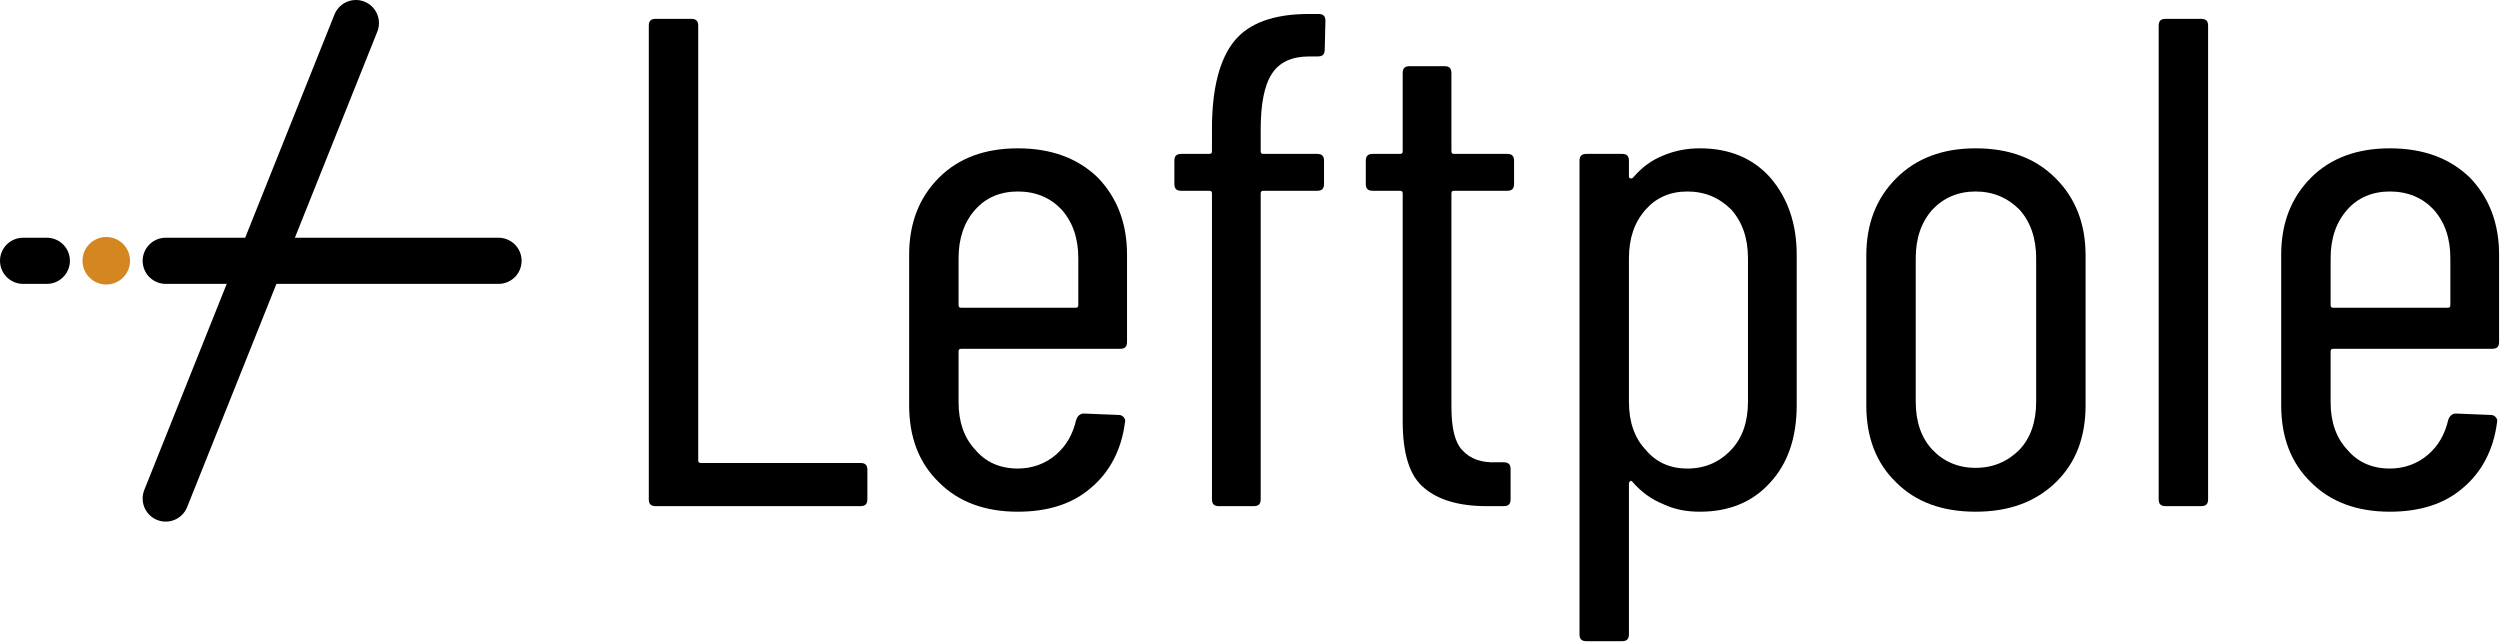
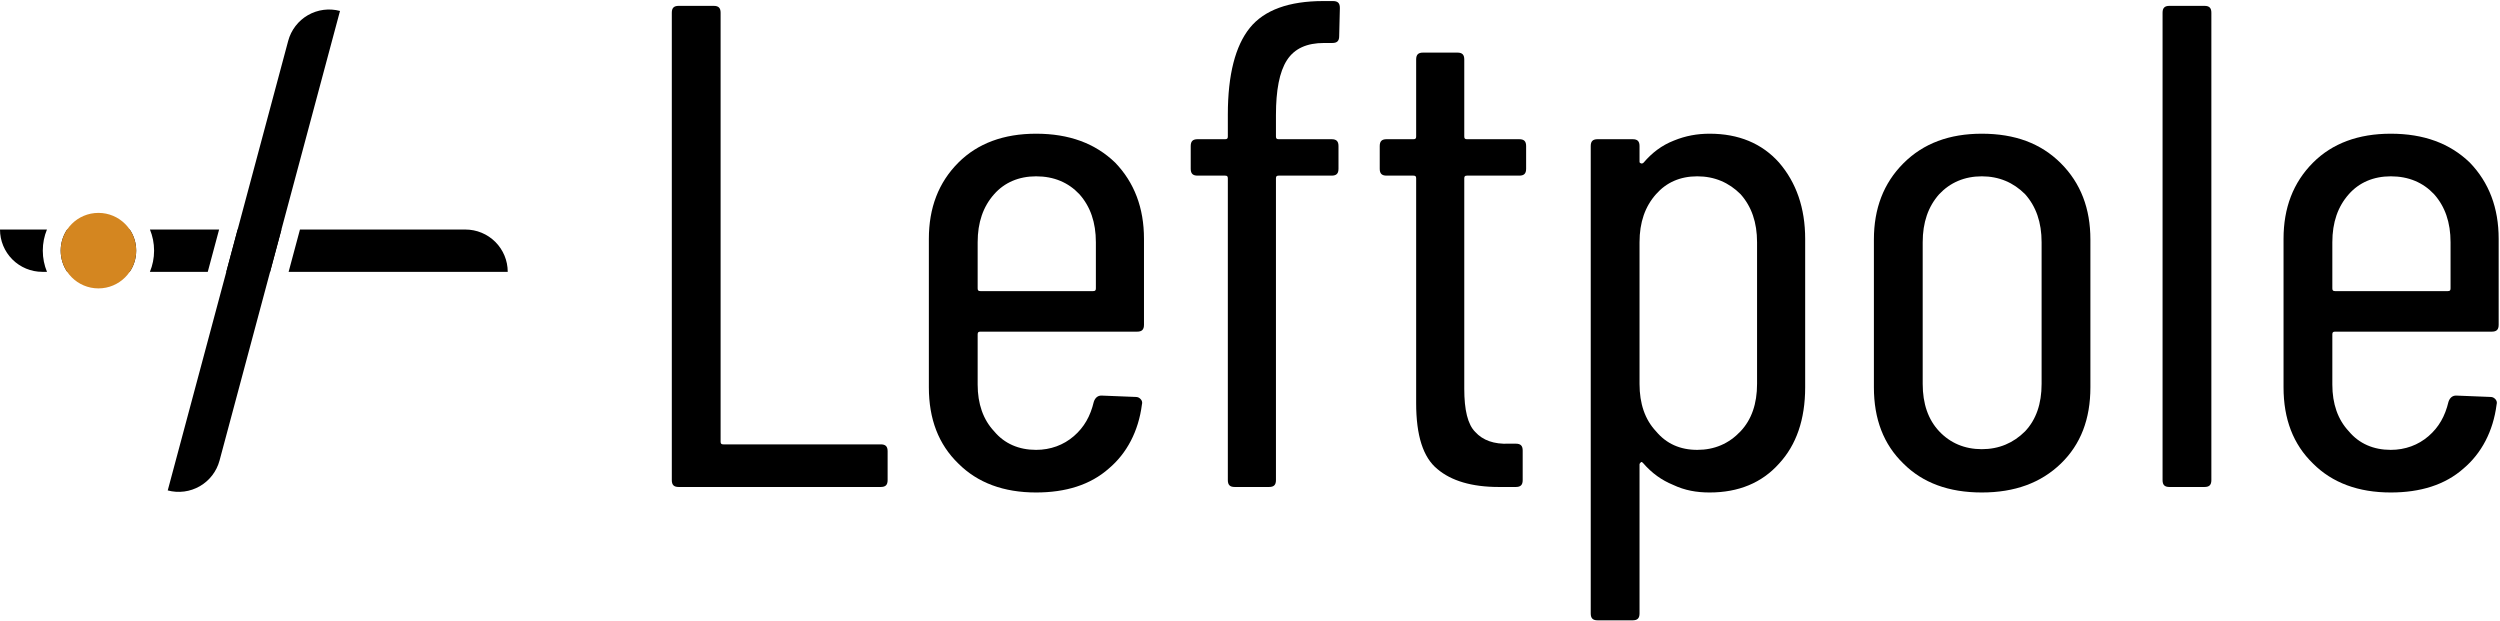
- <svg xmlns="http://www.w3.org/2000/svg" width="100%" height="100%" viewBox="0 0 1656 425" version="1.1" xml:space="preserve" style="fill-rule:evenodd;clip-rule:evenodd;stroke-linecap:round;stroke-linejoin:round;stroke-miterlimit:1.5;">
-   <g transform="matrix(1.33333,0,0,1.33333,-772.124,-2283.93)">
-     <g transform="matrix(1,0,0,1,118.11,779.528)">
-       <path d="M543.307,1181.1L637.795,944.882" style="fill:none;stroke:black;stroke-width:22.92px;" />
-     </g>
-     <g transform="matrix(1,0,0,1,118.11,779.528)">
-       <path d="M543.307,1062.99L708.661,1062.99" style="fill:none;stroke:black;stroke-width:22.92px;" />
-     </g>
-     <g transform="matrix(0.5,0,0,0.582041,466.535,1235.6)">
-       <ellipse cx="330.709" cy="1042.7" rx="23.622" ry="20.292" style="fill:rgb(212,134,32);" />
-     </g>
-     <g transform="matrix(1,0,0,1,118.11,779.528)">
-       <path d="M472.441,1062.99L484.252,1062.99" style="fill:none;stroke:black;stroke-width:22.92px;" />
-     </g>
-     <g transform="matrix(1,0,0,1,356.396,932.061)">
+ <svg xmlns="http://www.w3.org/2000/svg" width="100%" height="100%" viewBox="0 0 1861 462" version="1.1" xml:space="preserve" style="fill-rule:evenodd;clip-rule:evenodd;stroke-linejoin:round;stroke-miterlimit:2;">
+   <g transform="matrix(1.33333,0,0,1.33333,-1073.55,-3087.34)">
+     <g transform="matrix(1.10956,0,0,1.10956,575.502,1441.95)">
      <g transform="matrix(345.833,0,0,345.833,520.121,1032.34)">
        <path d="M0.082,-0C0.075,-0 0.072,-0.003 0.072,-0.01L0.072,-0.69C0.072,-0.697 0.075,-0.7 0.082,-0.7L0.133,-0.7C0.14,-0.7 0.143,-0.697 0.143,-0.69L0.143,-0.066C0.143,-0.063 0.144,-0.062 0.147,-0.062L0.376,-0.062C0.383,-0.062 0.386,-0.059 0.386,-0.052L0.386,-0.01C0.386,-0.003 0.383,-0 0.376,-0L0.082,-0Z" style="fill-rule:nonzero;" />
      </g>
      <g transform="matrix(345.833,0,0,345.833,657.071,1032.34)">
        <path d="M0.363,-0.236C0.363,-0.229 0.36,-0.226 0.353,-0.226L0.125,-0.226C0.122,-0.226 0.121,-0.225 0.121,-0.222L0.121,-0.149C0.121,-0.121 0.129,-0.098 0.145,-0.081C0.16,-0.063 0.181,-0.054 0.206,-0.054C0.227,-0.054 0.246,-0.061 0.261,-0.074C0.276,-0.087 0.285,-0.103 0.29,-0.124C0.292,-0.13 0.296,-0.133 0.301,-0.133L0.351,-0.131C0.354,-0.131 0.356,-0.13 0.358,-0.128C0.36,-0.126 0.361,-0.123 0.36,-0.12C0.355,-0.081 0.338,-0.049 0.312,-0.027C0.285,-0.003 0.249,0.008 0.206,0.008C0.159,0.008 0.121,-0.006 0.093,-0.034C0.064,-0.062 0.05,-0.099 0.05,-0.145L0.05,-0.361C0.05,-0.406 0.064,-0.443 0.093,-0.472C0.121,-0.5 0.159,-0.514 0.206,-0.514C0.254,-0.514 0.292,-0.5 0.321,-0.472C0.349,-0.443 0.363,-0.406 0.363,-0.361L0.363,-0.236ZM0.206,-0.452C0.181,-0.452 0.16,-0.443 0.145,-0.426C0.129,-0.408 0.121,-0.385 0.121,-0.356L0.121,-0.289C0.121,-0.286 0.122,-0.285 0.125,-0.285L0.289,-0.285C0.292,-0.285 0.293,-0.286 0.293,-0.289L0.293,-0.356C0.293,-0.385 0.285,-0.408 0.269,-0.426C0.253,-0.443 0.232,-0.452 0.206,-0.452Z" style="fill-rule:nonzero;" />
      </g>
      <g transform="matrix(345.833,0,0,345.833,796.442,1032.34)">
        <path d="M0.222,-0.646C0.197,-0.646 0.179,-0.638 0.168,-0.621C0.157,-0.604 0.152,-0.577 0.152,-0.541L0.152,-0.51C0.152,-0.507 0.153,-0.506 0.156,-0.506L0.233,-0.506C0.24,-0.506 0.243,-0.503 0.243,-0.496L0.243,-0.463C0.243,-0.456 0.24,-0.453 0.233,-0.453L0.156,-0.453C0.153,-0.453 0.152,-0.452 0.152,-0.449L0.152,-0.01C0.152,-0.003 0.149,-0 0.142,-0L0.092,-0C0.085,-0 0.082,-0.003 0.082,-0.01L0.082,-0.449C0.082,-0.452 0.081,-0.453 0.078,-0.453L0.038,-0.453C0.031,-0.453 0.028,-0.456 0.028,-0.463L0.028,-0.496C0.028,-0.503 0.031,-0.506 0.038,-0.506L0.078,-0.506C0.081,-0.506 0.082,-0.507 0.082,-0.51L0.082,-0.542C0.082,-0.6 0.093,-0.642 0.114,-0.668C0.135,-0.694 0.171,-0.707 0.221,-0.707L0.235,-0.707C0.242,-0.707 0.245,-0.704 0.245,-0.697L0.244,-0.656C0.244,-0.649 0.241,-0.646 0.234,-0.646L0.222,-0.646Z" style="fill-rule:nonzero;" />
      </g>
      <g transform="matrix(345.833,0,0,345.833,892.237,1032.34)">
        <path d="M0.239,-0.463C0.239,-0.456 0.236,-0.453 0.229,-0.453L0.153,-0.453C0.15,-0.453 0.149,-0.452 0.149,-0.449L0.149,-0.143C0.149,-0.112 0.154,-0.091 0.165,-0.08C0.176,-0.068 0.192,-0.062 0.214,-0.063L0.224,-0.063C0.231,-0.063 0.234,-0.06 0.234,-0.053L0.234,-0.01C0.234,-0.003 0.231,-0 0.224,-0L0.199,-0C0.16,-0 0.13,-0.009 0.11,-0.026C0.089,-0.043 0.079,-0.075 0.079,-0.122L0.079,-0.449C0.079,-0.452 0.078,-0.453 0.075,-0.453L0.036,-0.453C0.029,-0.453 0.026,-0.456 0.026,-0.463L0.026,-0.496C0.026,-0.503 0.029,-0.506 0.036,-0.506L0.075,-0.506C0.078,-0.506 0.079,-0.507 0.079,-0.51L0.079,-0.622C0.079,-0.629 0.082,-0.632 0.089,-0.632L0.139,-0.632C0.146,-0.632 0.149,-0.629 0.149,-0.622L0.149,-0.51C0.149,-0.507 0.15,-0.506 0.153,-0.506L0.229,-0.506C0.236,-0.506 0.239,-0.503 0.239,-0.496L0.239,-0.463Z" style="fill-rule:nonzero;" />
      </g>
      <g transform="matrix(345.833,0,0,345.833,984.575,1032.34)">
        <path d="M0.239,-0.514C0.281,-0.514 0.315,-0.5 0.34,-0.472C0.365,-0.443 0.378,-0.406 0.378,-0.361L0.378,-0.145C0.378,-0.098 0.365,-0.061 0.34,-0.034C0.315,-0.006 0.281,0.008 0.239,0.008C0.22,0.008 0.203,0.005 0.186,-0.003C0.169,-0.01 0.155,-0.02 0.142,-0.035C0.141,-0.036 0.14,-0.037 0.139,-0.036C0.138,-0.035 0.137,-0.034 0.137,-0.033L0.137,0.184C0.137,0.191 0.134,0.194 0.127,0.194L0.076,0.194C0.069,0.194 0.066,0.191 0.066,0.184L0.066,-0.496C0.066,-0.503 0.069,-0.506 0.076,-0.506L0.127,-0.506C0.134,-0.506 0.137,-0.503 0.137,-0.496L0.137,-0.473C0.137,-0.472 0.138,-0.471 0.139,-0.471C0.14,-0.47 0.142,-0.471 0.143,-0.472C0.155,-0.486 0.169,-0.497 0.187,-0.504C0.204,-0.511 0.221,-0.514 0.239,-0.514ZM0.308,-0.356C0.308,-0.385 0.3,-0.408 0.284,-0.426C0.267,-0.443 0.246,-0.452 0.221,-0.452C0.196,-0.452 0.176,-0.443 0.161,-0.426C0.145,-0.408 0.137,-0.385 0.137,-0.356L0.137,-0.15C0.137,-0.121 0.145,-0.098 0.161,-0.081C0.176,-0.063 0.196,-0.054 0.221,-0.054C0.246,-0.054 0.267,-0.063 0.284,-0.081C0.3,-0.098 0.308,-0.121 0.308,-0.15L0.308,-0.356Z" style="fill-rule:nonzero;" />
      </g>
      <g transform="matrix(345.833,0,0,345.833,1132.59,1032.34)">
        <path d="M0.207,0.008C0.159,0.008 0.121,-0.006 0.093,-0.034C0.064,-0.062 0.05,-0.099 0.05,-0.145L0.05,-0.36C0.05,-0.405 0.064,-0.442 0.093,-0.471C0.122,-0.5 0.16,-0.514 0.207,-0.514C0.255,-0.514 0.293,-0.5 0.322,-0.471C0.351,-0.442 0.365,-0.405 0.365,-0.36L0.365,-0.145C0.365,-0.099 0.351,-0.062 0.322,-0.034C0.293,-0.006 0.255,0.008 0.207,0.008ZM0.207,-0.055C0.232,-0.055 0.253,-0.064 0.27,-0.081C0.286,-0.098 0.294,-0.121 0.294,-0.15L0.294,-0.356C0.294,-0.385 0.286,-0.408 0.27,-0.426C0.253,-0.443 0.232,-0.452 0.207,-0.452C0.182,-0.452 0.161,-0.443 0.145,-0.426C0.129,-0.408 0.121,-0.385 0.121,-0.356L0.121,-0.15C0.121,-0.121 0.129,-0.098 0.145,-0.081C0.161,-0.064 0.182,-0.055 0.207,-0.055Z" style="fill-rule:nonzero;" />
      </g>
      <g transform="matrix(345.833,0,0,345.833,1276.11,1032.34)">
        <path d="M0.065,-0C0.058,-0 0.055,-0.003 0.055,-0.01L0.055,-0.69C0.055,-0.697 0.058,-0.7 0.065,-0.7L0.116,-0.7C0.123,-0.7 0.126,-0.697 0.126,-0.69L0.126,-0.01C0.126,-0.003 0.123,-0 0.116,-0L0.065,-0Z" style="fill-rule:nonzero;" />
      </g>
      <g transform="matrix(345.833,0,0,345.833,1338.71,1032.34)">
        <path d="M0.363,-0.236C0.363,-0.229 0.36,-0.226 0.353,-0.226L0.125,-0.226C0.122,-0.226 0.121,-0.225 0.121,-0.222L0.121,-0.149C0.121,-0.121 0.129,-0.098 0.145,-0.081C0.16,-0.063 0.181,-0.054 0.206,-0.054C0.227,-0.054 0.246,-0.061 0.261,-0.074C0.276,-0.087 0.285,-0.103 0.29,-0.124C0.292,-0.13 0.296,-0.133 0.301,-0.133L0.351,-0.131C0.354,-0.131 0.356,-0.13 0.358,-0.128C0.36,-0.126 0.361,-0.123 0.36,-0.12C0.355,-0.081 0.338,-0.049 0.312,-0.027C0.285,-0.003 0.249,0.008 0.206,0.008C0.159,0.008 0.121,-0.006 0.093,-0.034C0.064,-0.062 0.05,-0.099 0.05,-0.145L0.05,-0.361C0.05,-0.406 0.064,-0.443 0.093,-0.472C0.121,-0.5 0.159,-0.514 0.206,-0.514C0.254,-0.514 0.292,-0.5 0.321,-0.472C0.349,-0.443 0.363,-0.406 0.363,-0.361L0.363,-0.236ZM0.206,-0.452C0.181,-0.452 0.16,-0.443 0.145,-0.426C0.129,-0.408 0.121,-0.385 0.121,-0.356L0.121,-0.289C0.121,-0.286 0.122,-0.285 0.125,-0.285L0.289,-0.285C0.292,-0.285 0.293,-0.286 0.293,-0.289L0.293,-0.356C0.293,-0.385 0.285,-0.408 0.269,-0.426C0.253,-0.443 0.232,-0.452 0.206,-0.452Z" style="fill-rule:nonzero;" />
      </g>
    </g>
+     <g transform="matrix(1.5,0,0,1,-80.6631,990.9)">
+       <path d="M667.883,1476.38L646.346,1476.38C647.35,1472.73 647.904,1468.73 647.904,1464.54C647.904,1460.37 647.355,1456.39 646.36,1452.76L672.103,1452.76L667.883,1476.38ZM702.196,1452.76L763.78,1452.76C767.956,1452.76 771.962,1455.25 774.915,1459.67C777.868,1464.11 779.528,1470.11 779.528,1476.38L697.976,1476.38L702.196,1452.76ZM678.997,1452.76L695.301,1452.76L691.081,1476.38L674.778,1476.38L678.997,1452.76ZM608.037,1476.38L606.299,1476.38C602.123,1476.38 598.117,1473.89 595.164,1469.46C592.21,1465.03 590.551,1459.02 590.551,1452.76L608.023,1452.76C607.028,1456.39 606.479,1460.37 606.479,1464.54C606.479,1468.73 607.033,1472.73 608.037,1476.38ZM615.541,1452.76L638.842,1452.76C640.359,1456.12 641.244,1460.18 641.244,1464.54C641.244,1468.93 640.349,1473 638.818,1476.38L615.565,1476.38C614.034,1473 613.139,1468.93 613.139,1464.54C613.139,1460.18 614.025,1456.12 615.541,1452.76Z" />
+     </g>
+     <g transform="matrix(0.892357,0,0,1.03878,565.014,1372.31)">
+       <ellipse cx="330.709" cy="1042.7" rx="23.622" ry="20.292" style="fill:rgb(212,134,32);" />
+     </g>
+     <g transform="matrix(0.388229,-1.44889,0.965926,0.258819,-733.719,3068.96)">
+       <path d="M590.551,1452.76L763.78,1452.76C767.956,1452.76 771.962,1455.25 774.915,1459.67C777.868,1464.11 779.528,1470.11 779.528,1476.38C779.528,1476.38 779.528,1476.38 779.528,1476.38L606.299,1476.38C602.123,1476.38 598.117,1473.89 595.164,1469.46C592.21,1465.03 590.551,1459.02 590.551,1452.76C590.551,1452.76 590.551,1452.76 590.551,1452.76Z" />
+     </g>
  </g>
</svg>
